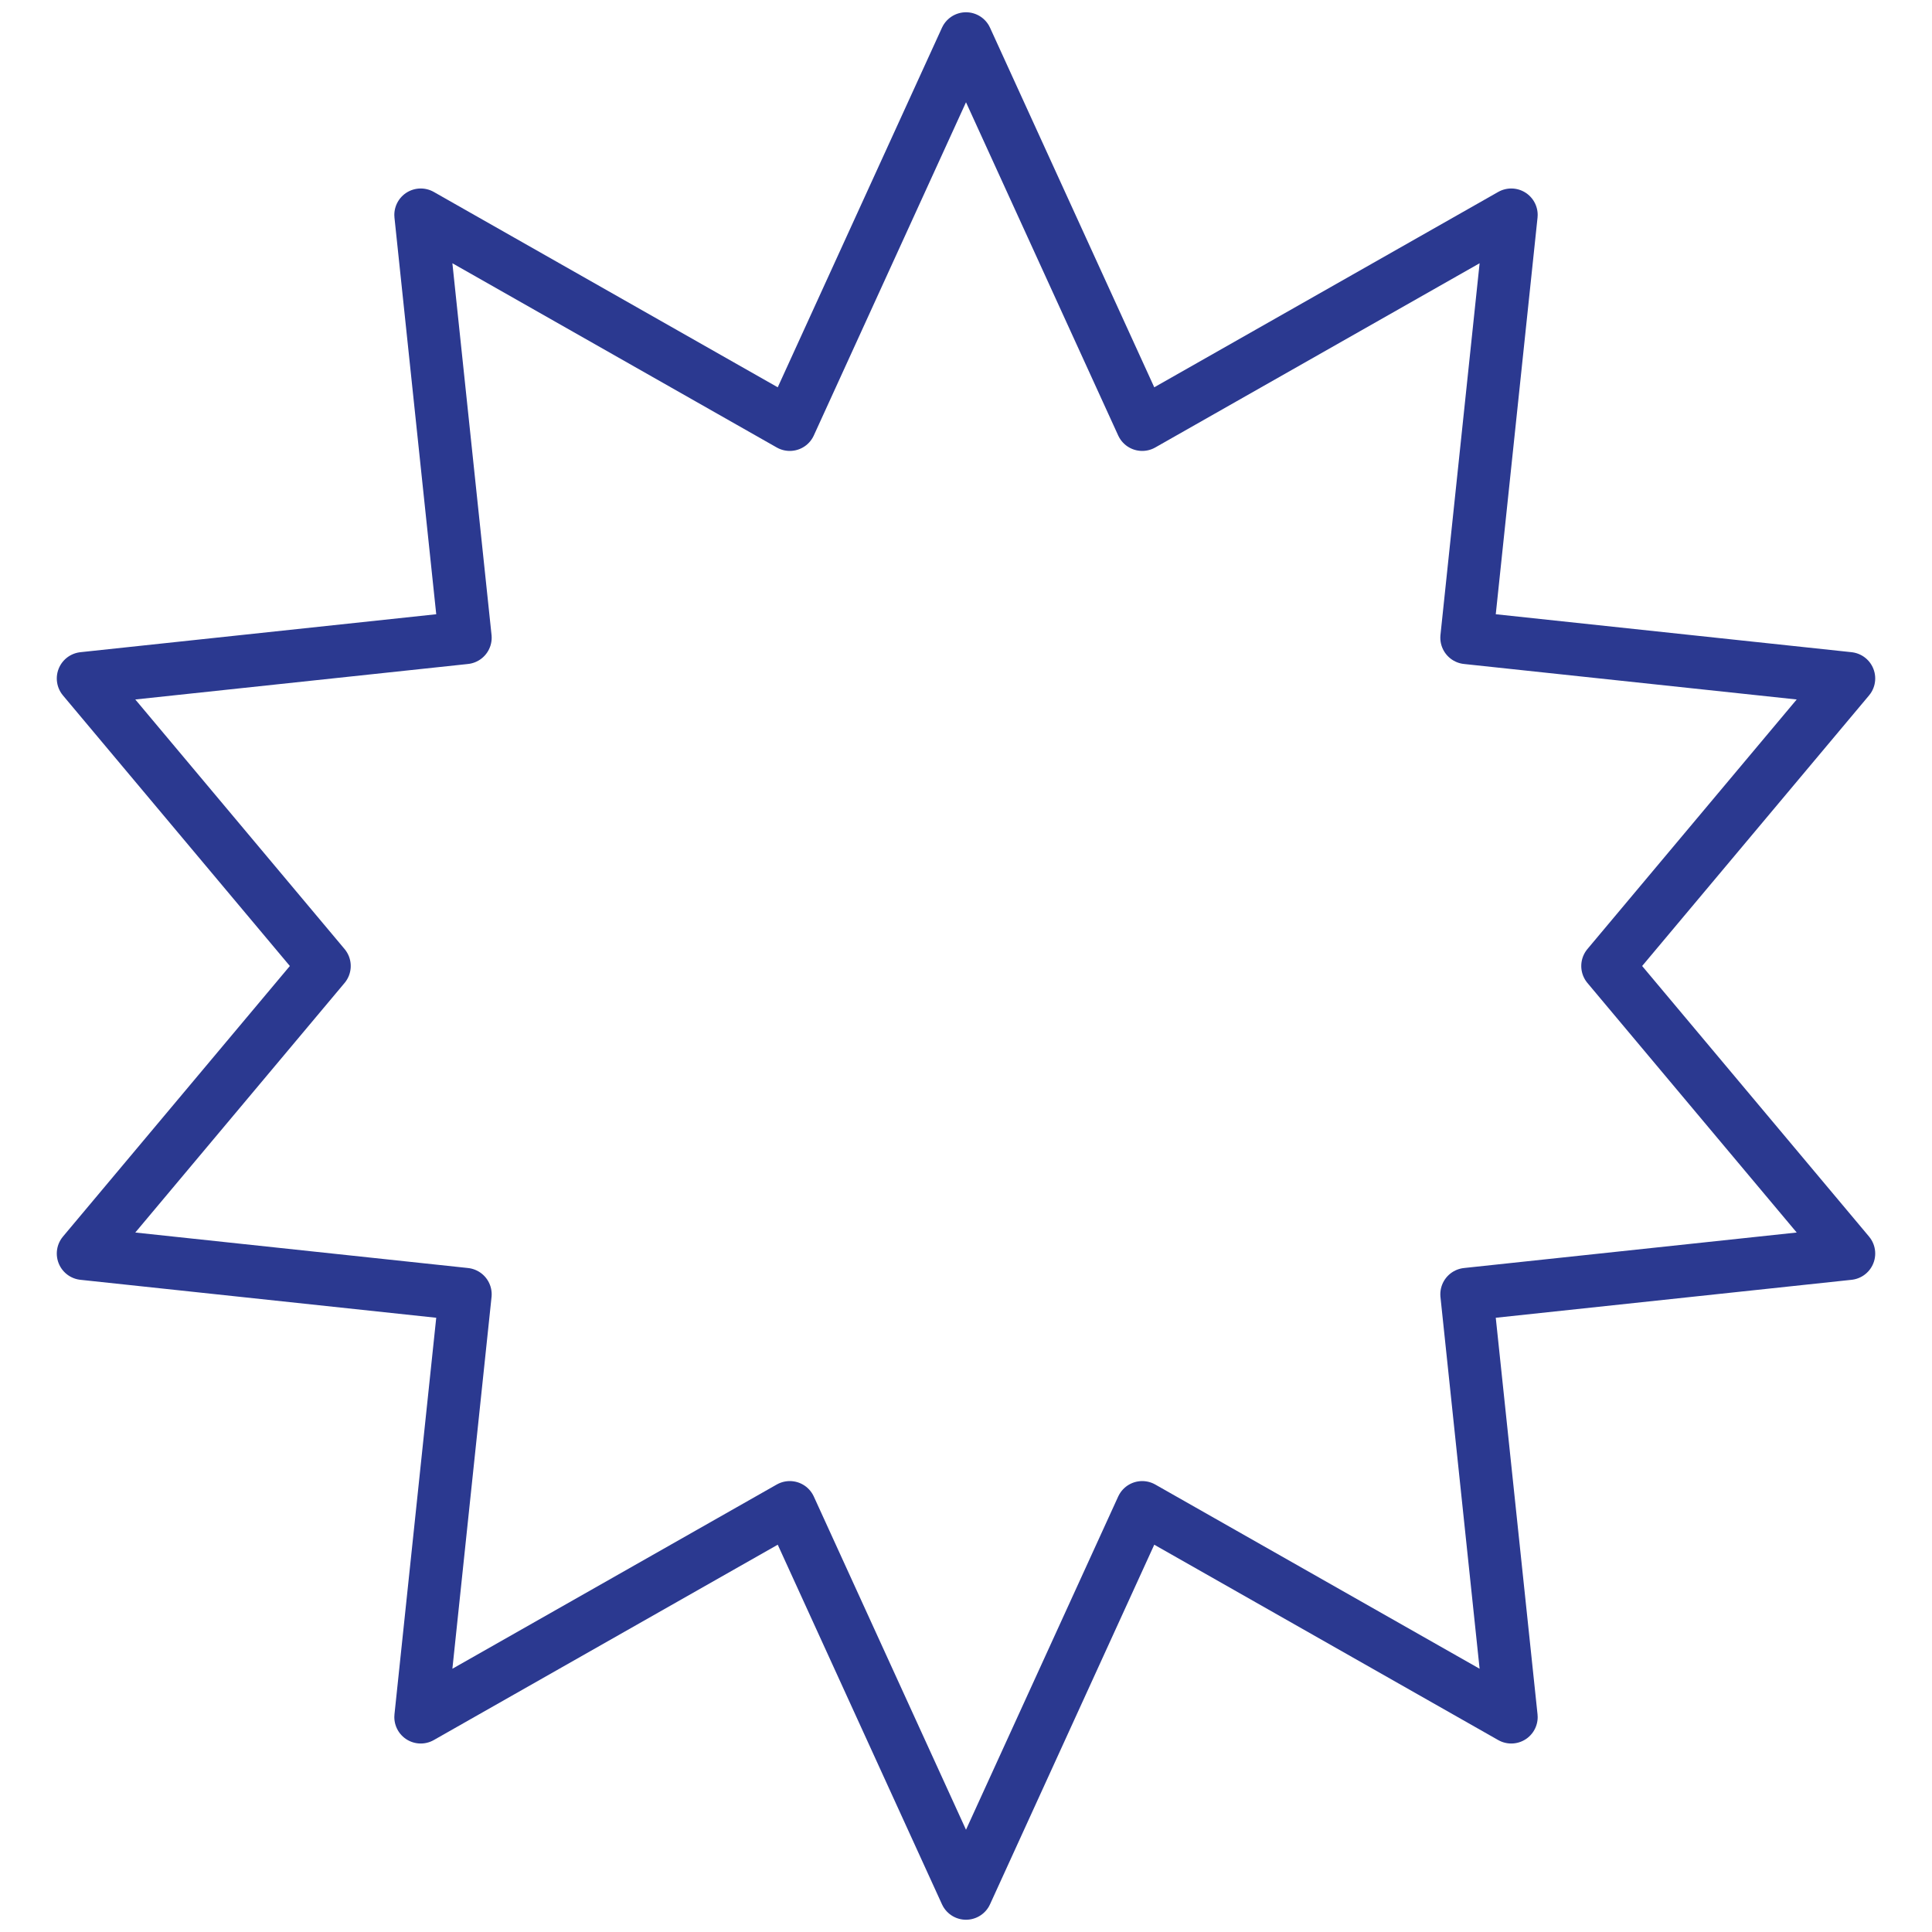
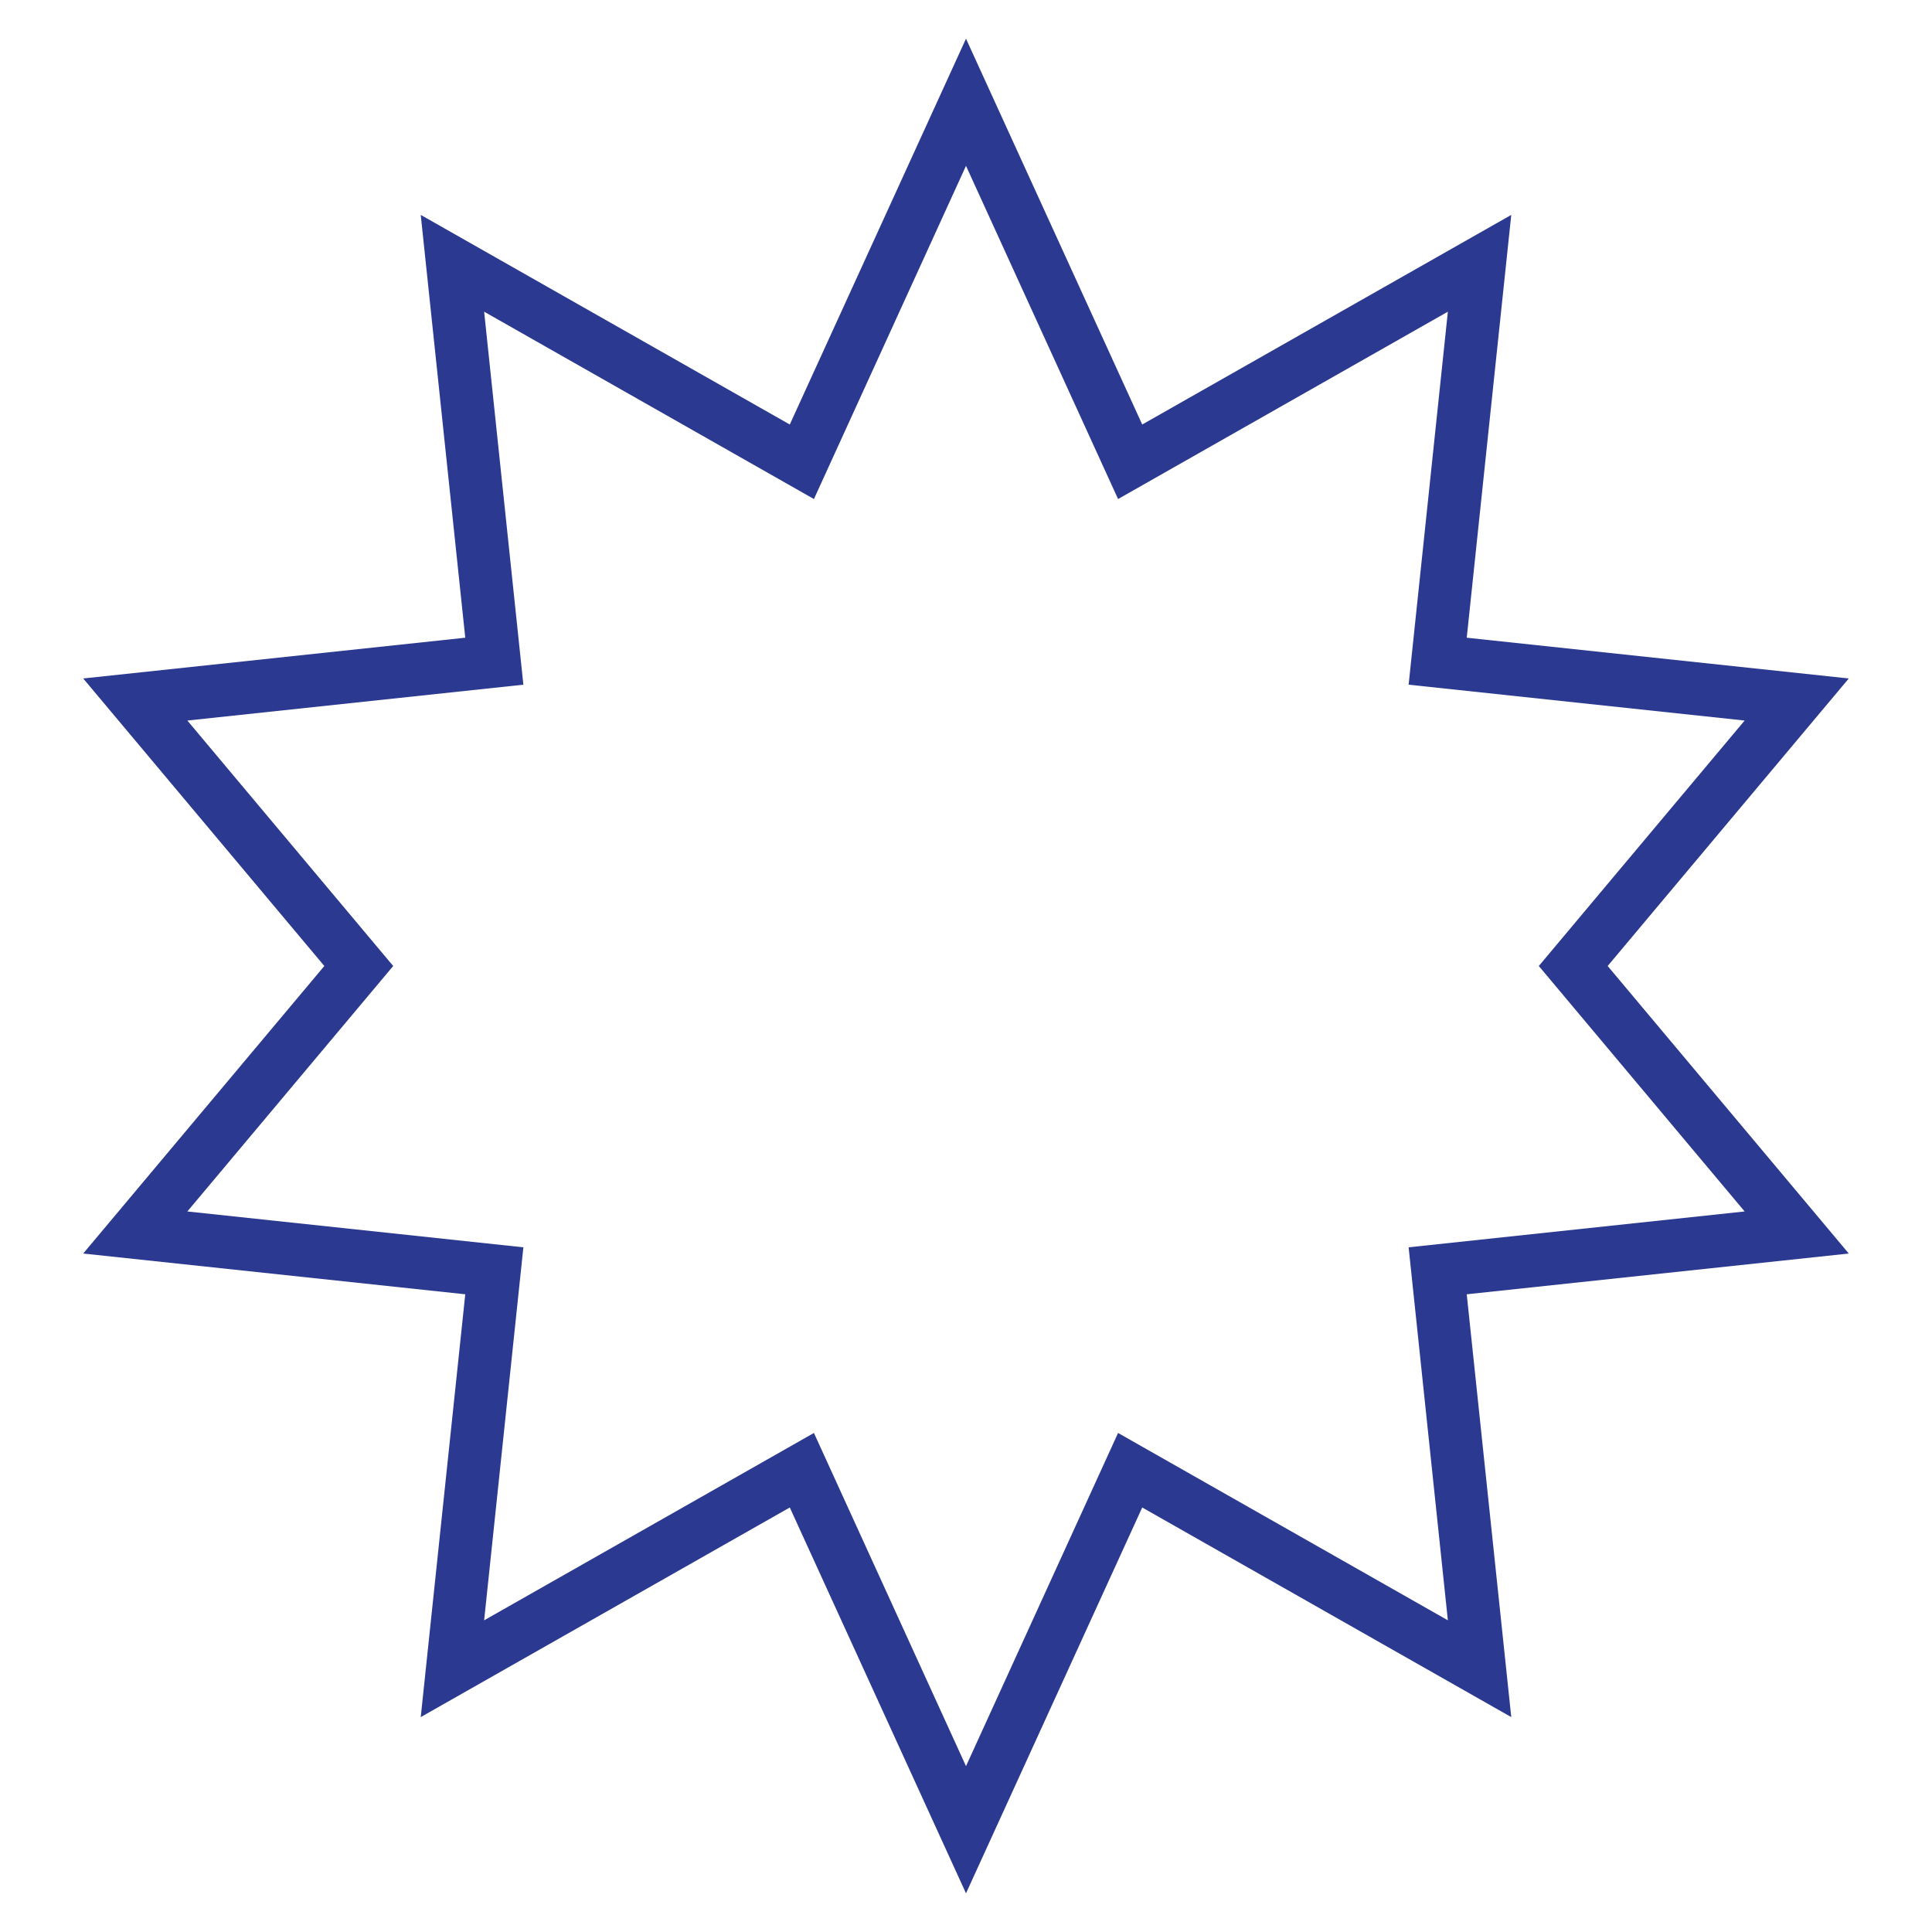
<svg xmlns="http://www.w3.org/2000/svg" viewBox="0 0 1024 1024" width="1024" height="1024">
-   <polygon points="512.0,20.5 605.4,225.0 801.0,113.9 777.4,338.0 979.9,359.6 852.1,512.0 979.9,664.4 777.4,686.0 801.0,910.1 605.4,799.0 512.0,1003.5 418.6,799.0 223.0,910.1 246.6,686.0 44.1,664.4 171.9,512.0 44.1,359.6 246.6,338.0 223.0,113.9 418.6,225.0" fill="none" stroke="#2B3990" stroke-width="28" stroke-linejoin="round" />
+   <path d="M512.0,20.5 L605.4,225.0 L801.0,113.9 L777.4,338.0 L979.9,359.6 L852.1,512.0 L979.9,664.4 L777.4,686.0 L801.0,910.1 L605.4,799.0 L512.0,1003.5 L418.6,799.0 L223.0,910.1 L246.6,686.0 L44.1,664.4 L171.9,512.0 L44.1,359.6 L246.6,338.0 L223.0,113.9 L418.6,225.0Z M512.0,87.9 L592.6,264.5 L767.4,165.2 L746.6,362.9 L924.7,381.9 L815.6,512.0 L924.7,642.1 L746.6,661.1 L767.4,858.8 L592.6,759.5 L512.0,936.1 L431.4,759.5 L256.6,858.8 L277.4,661.1 L99.3,642.1 L208.4,512.0 L99.3,381.9 L277.4,362.9 L256.6,165.2 L431.4,264.5Z" fill="#2B3990" fill-rule="evenodd" />
</svg>
